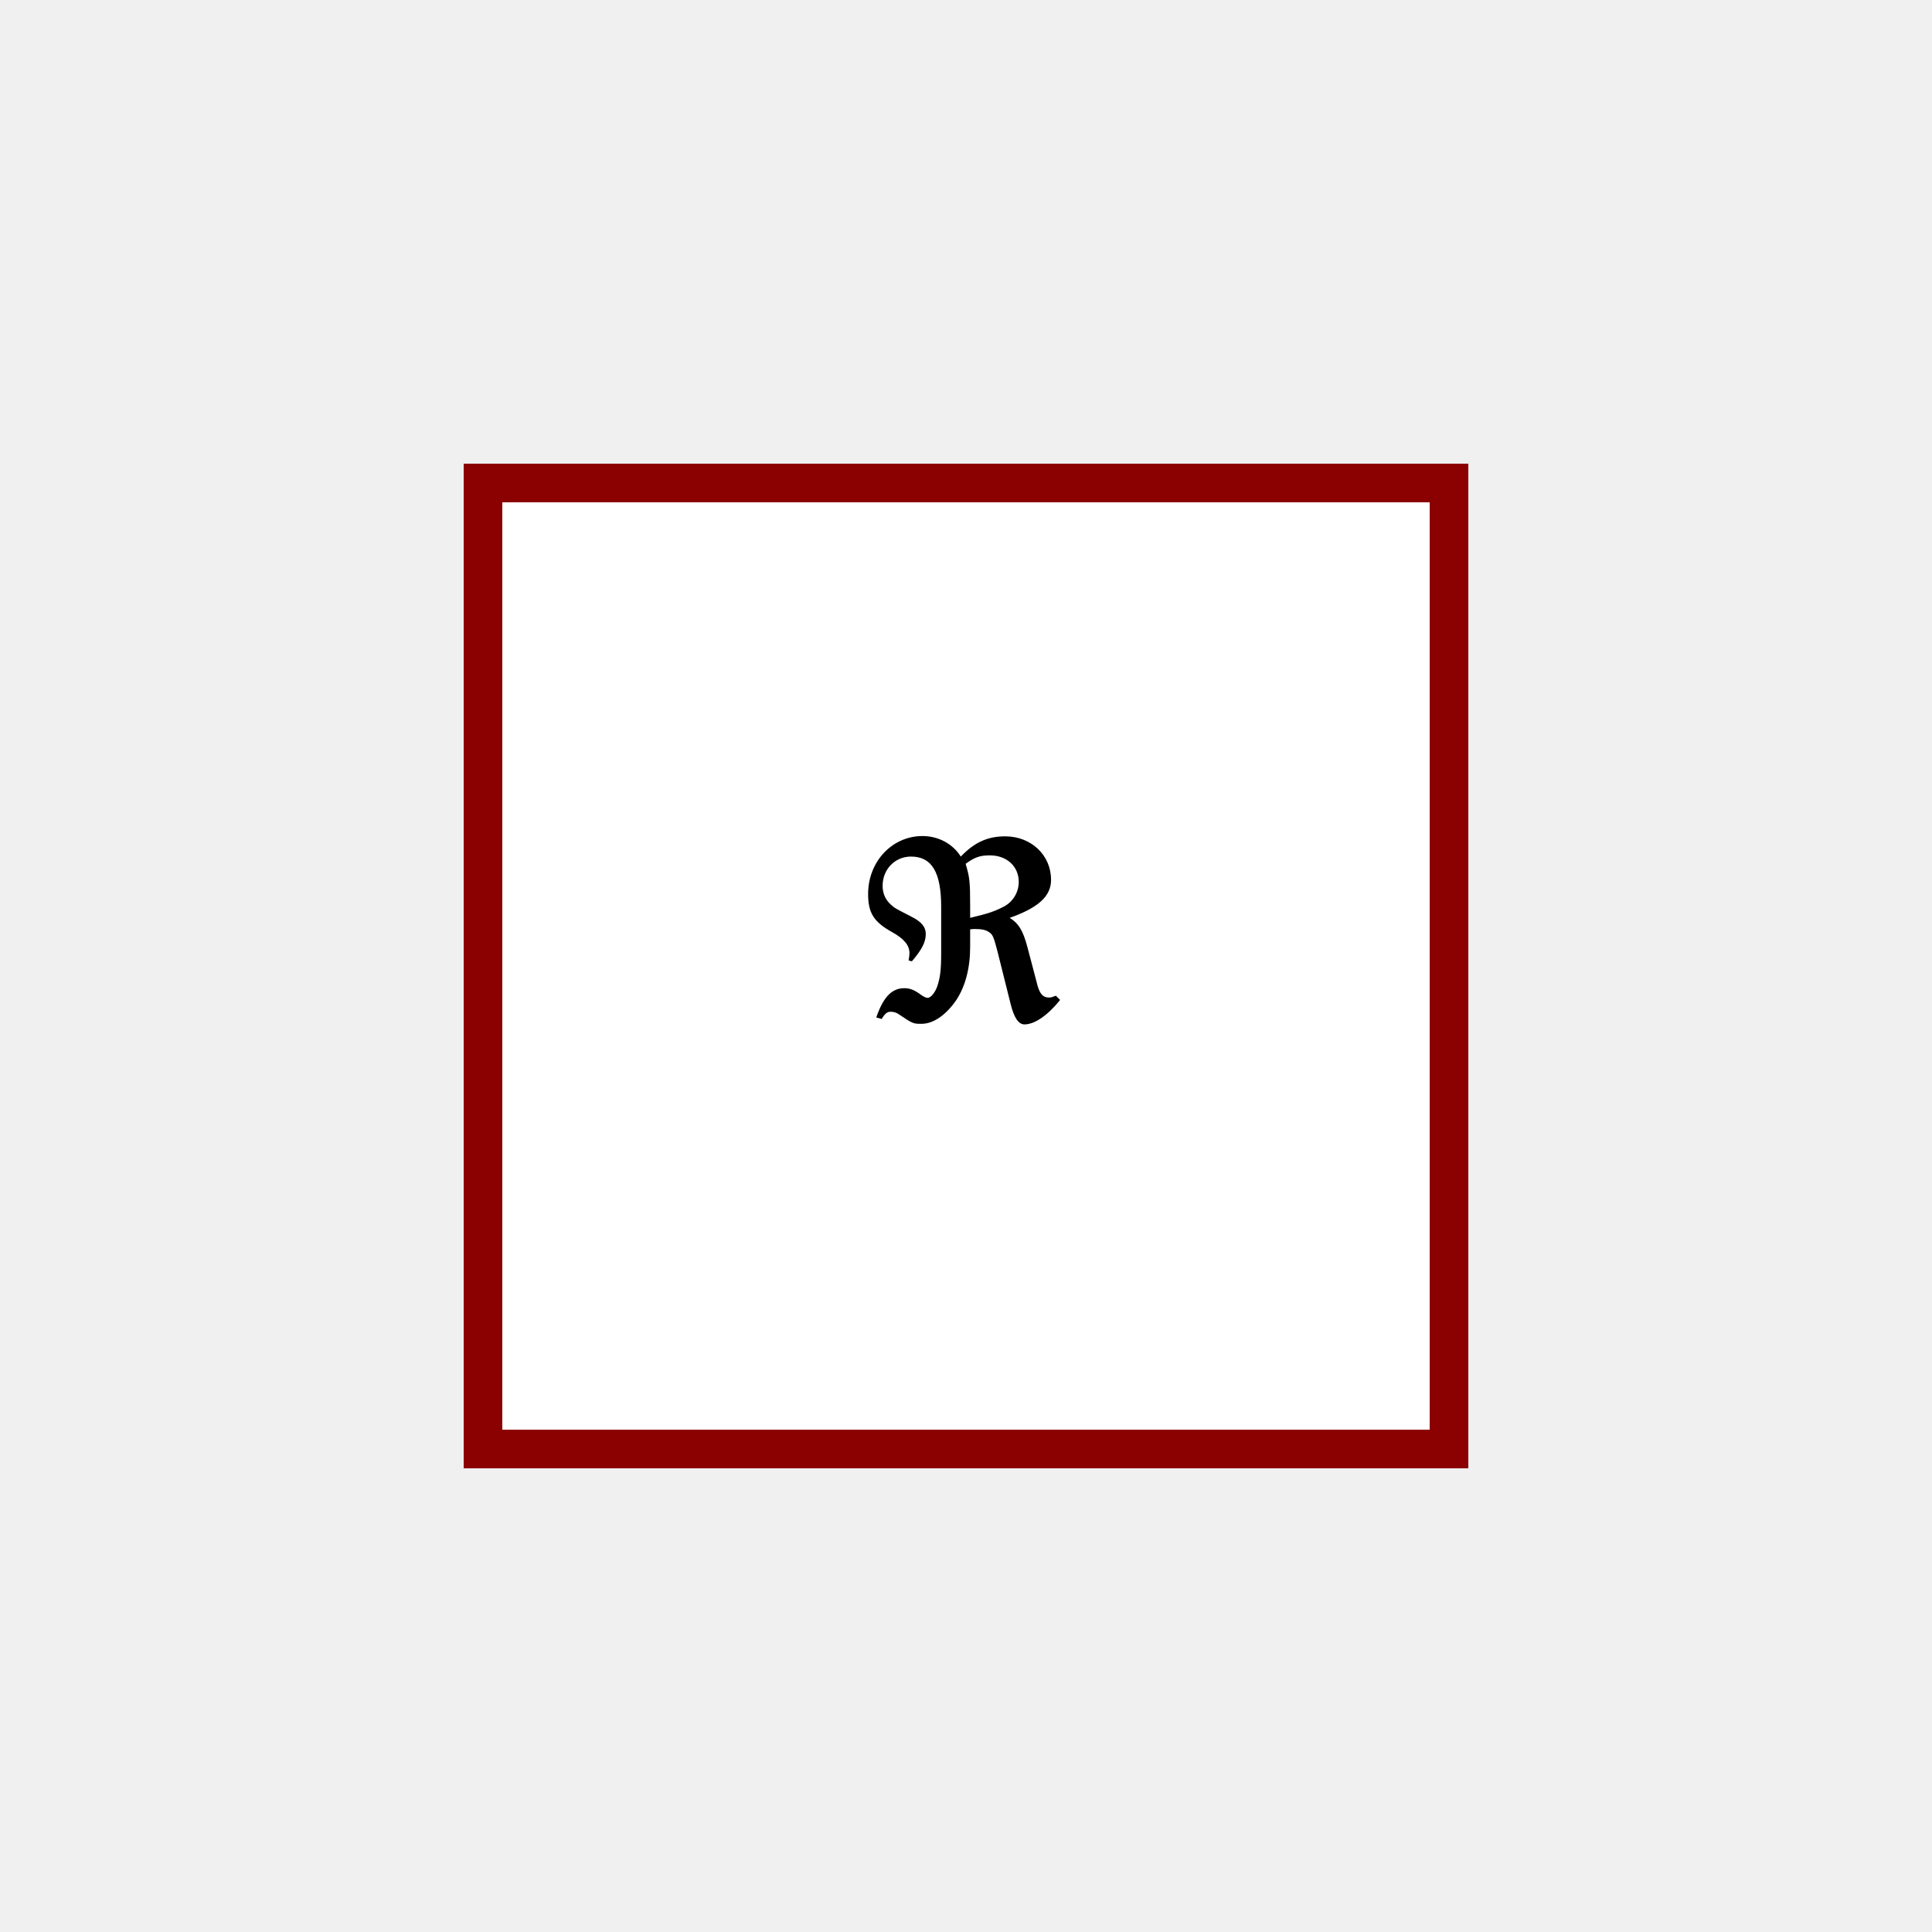
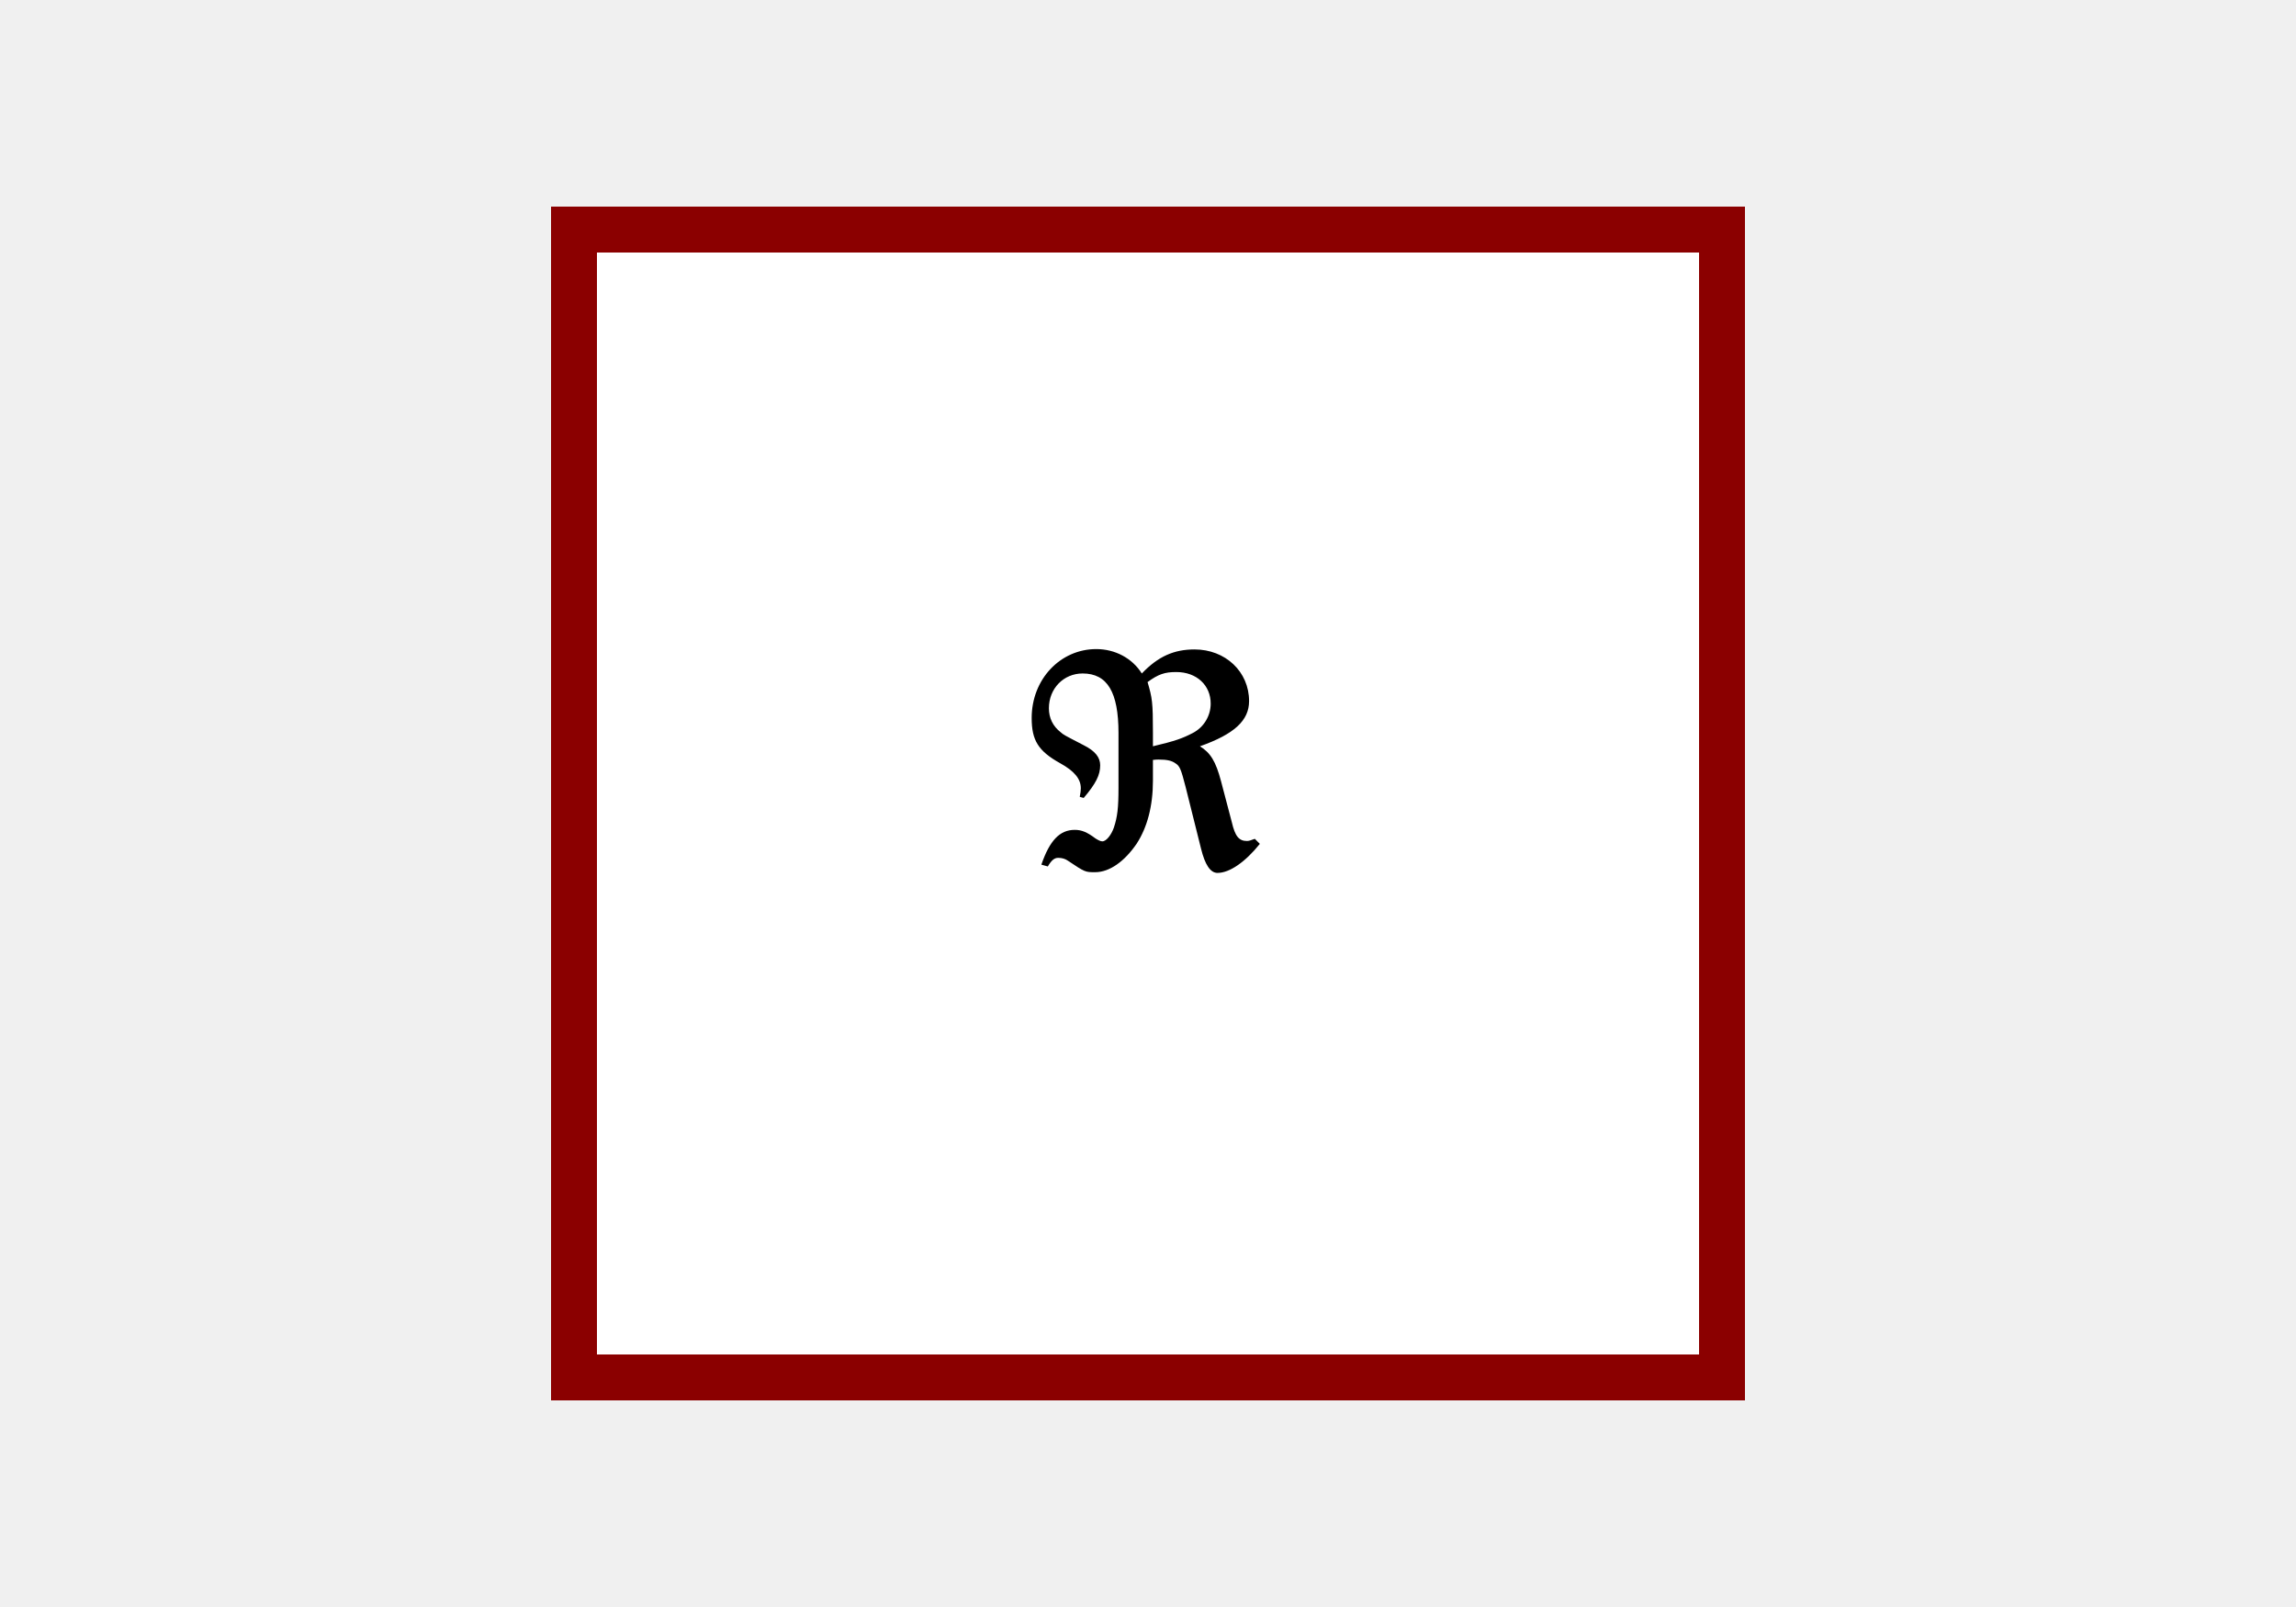
- <svg xmlns="http://www.w3.org/2000/svg" width="100" height="100">
-   <rect x="25" y="25" fill="white" width="50" height="50" stroke="darkred" stroke-width="2" />
-   <text font-size="16" text-anchor="middle" x="50" y="50" dominant-baseline="central" fill="black">
+ <svg xmlns="http://www.w3.org/2000/svg" width="100" height="70">
+   <rect x="25" y="10" fill="white" width="50" height="50" stroke="darkred" stroke-width="2" />
+   <text font-size="16" text-anchor="middle" x="50" y="35" dominant-baseline="central" fill="black">
ℜ<tspan dy="8" font-size=".7em" />
  </text>
</svg>
